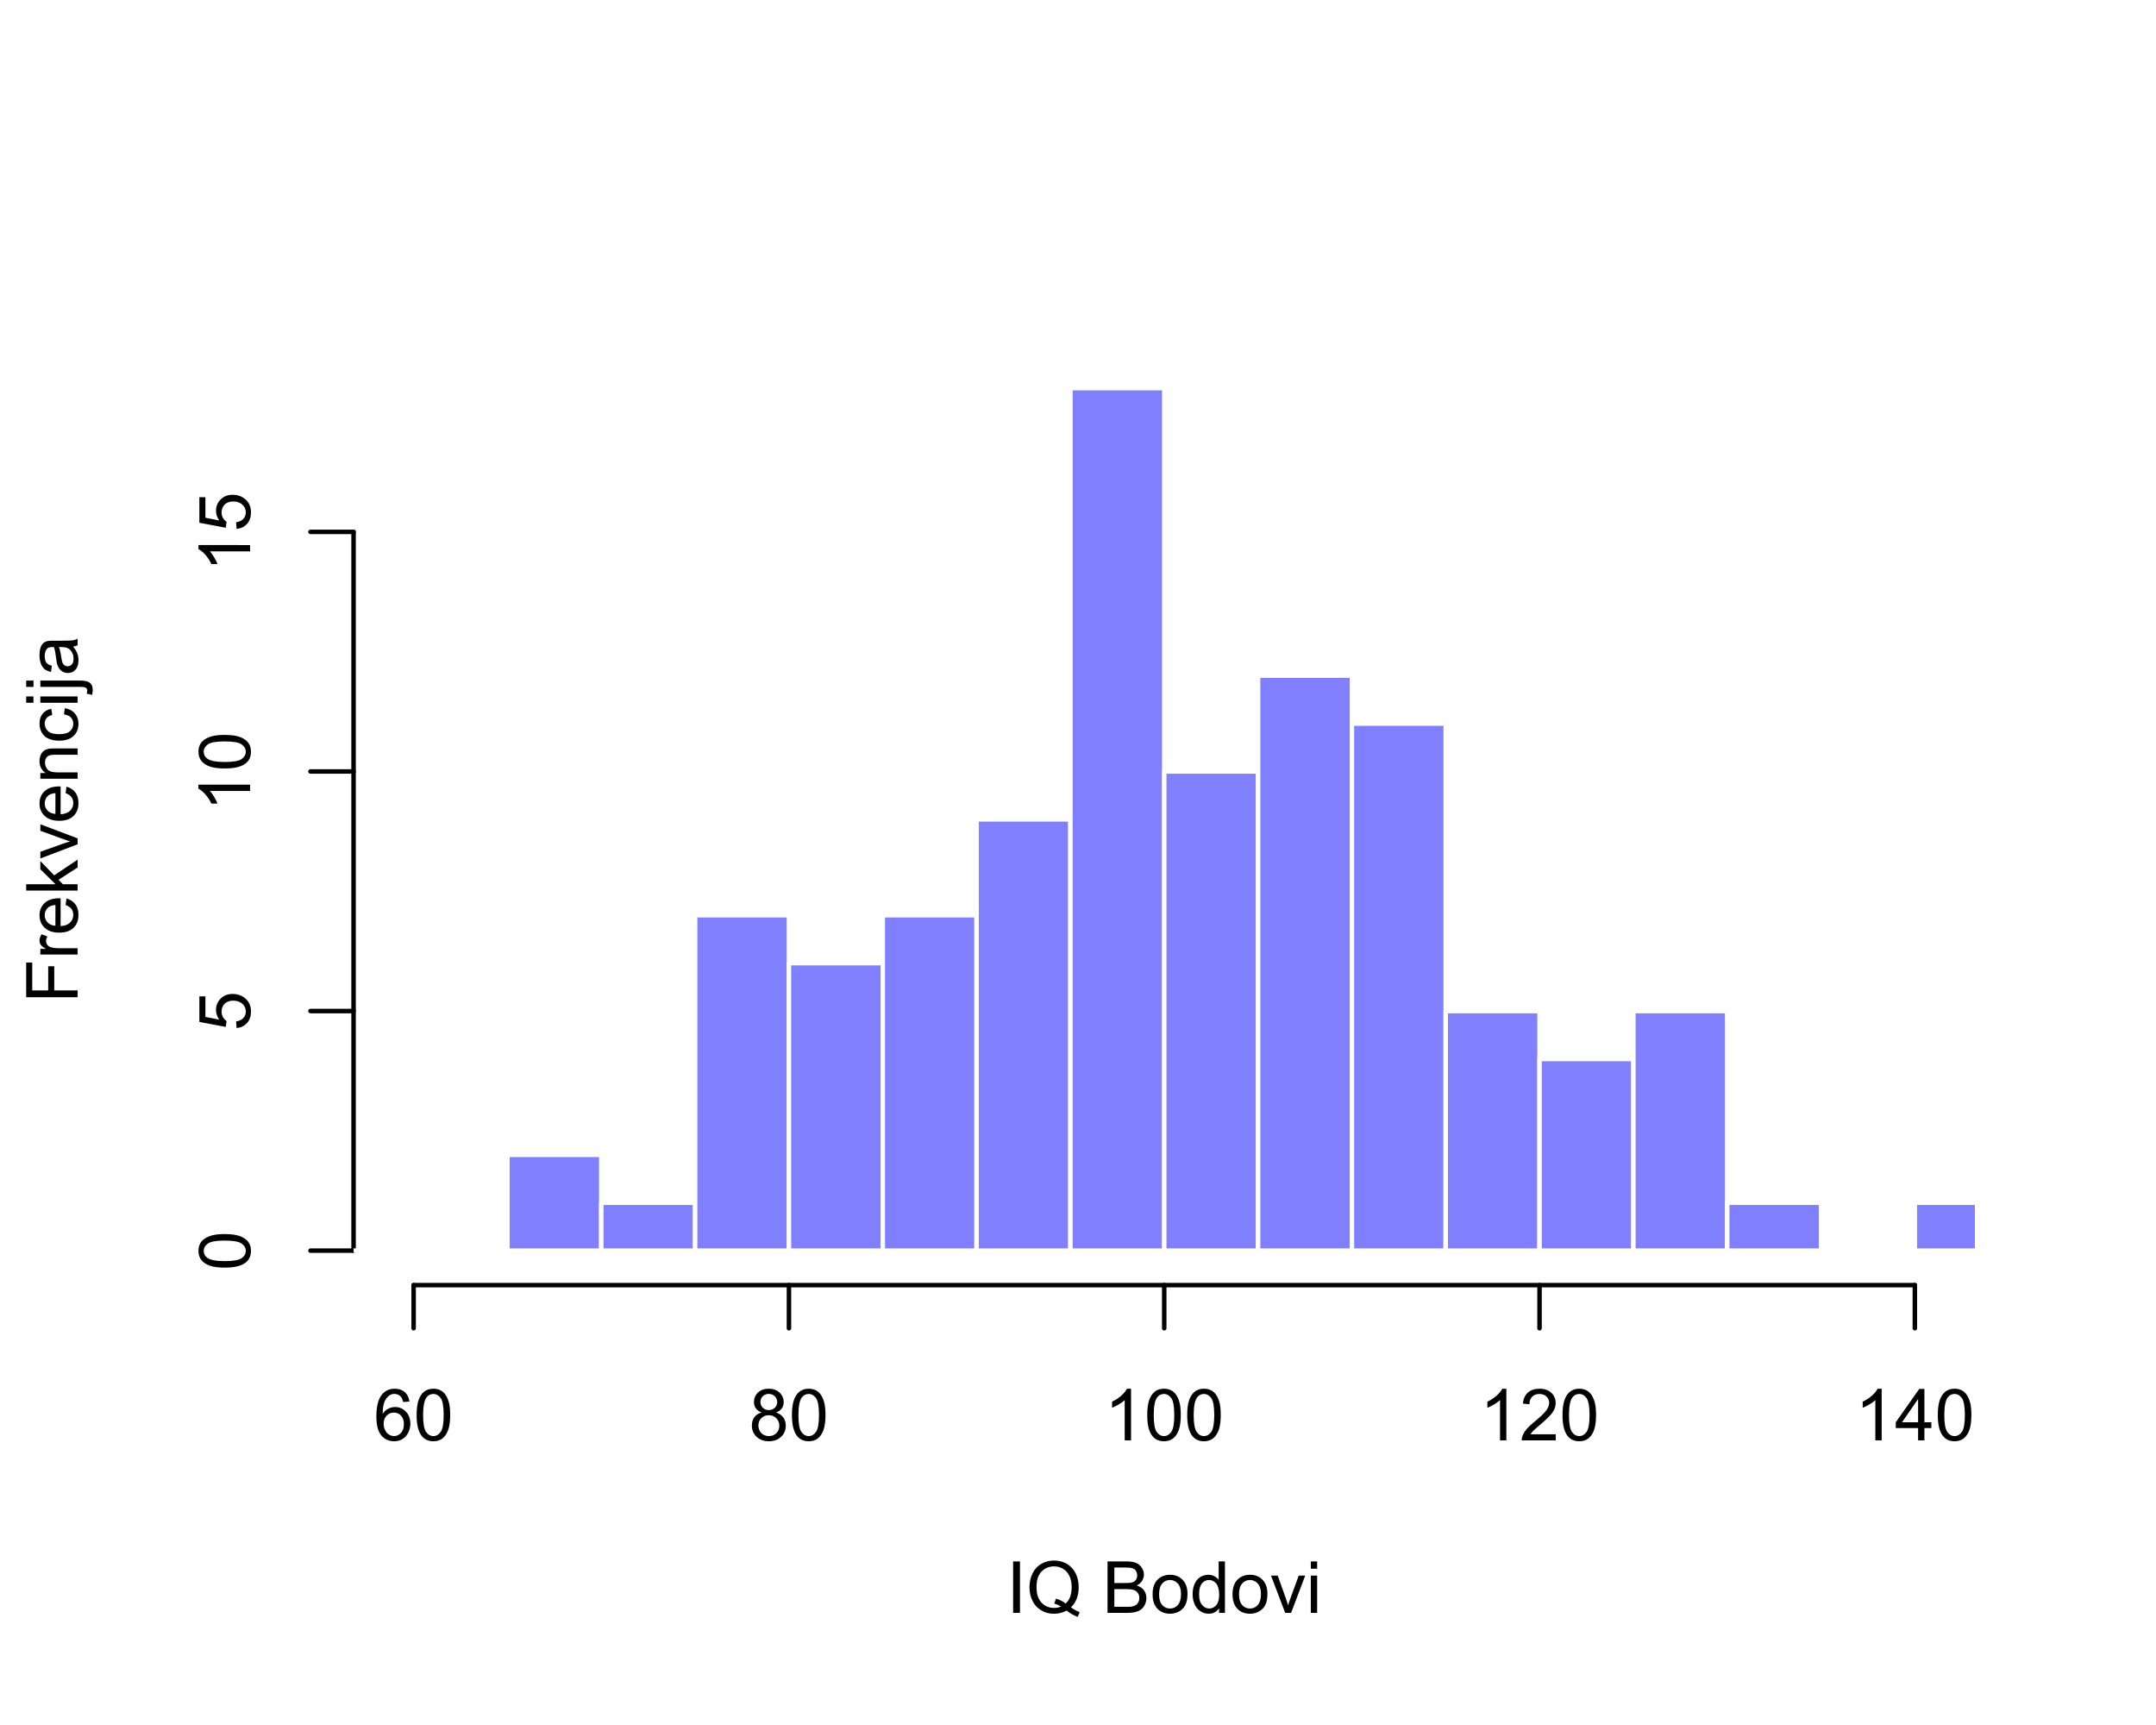
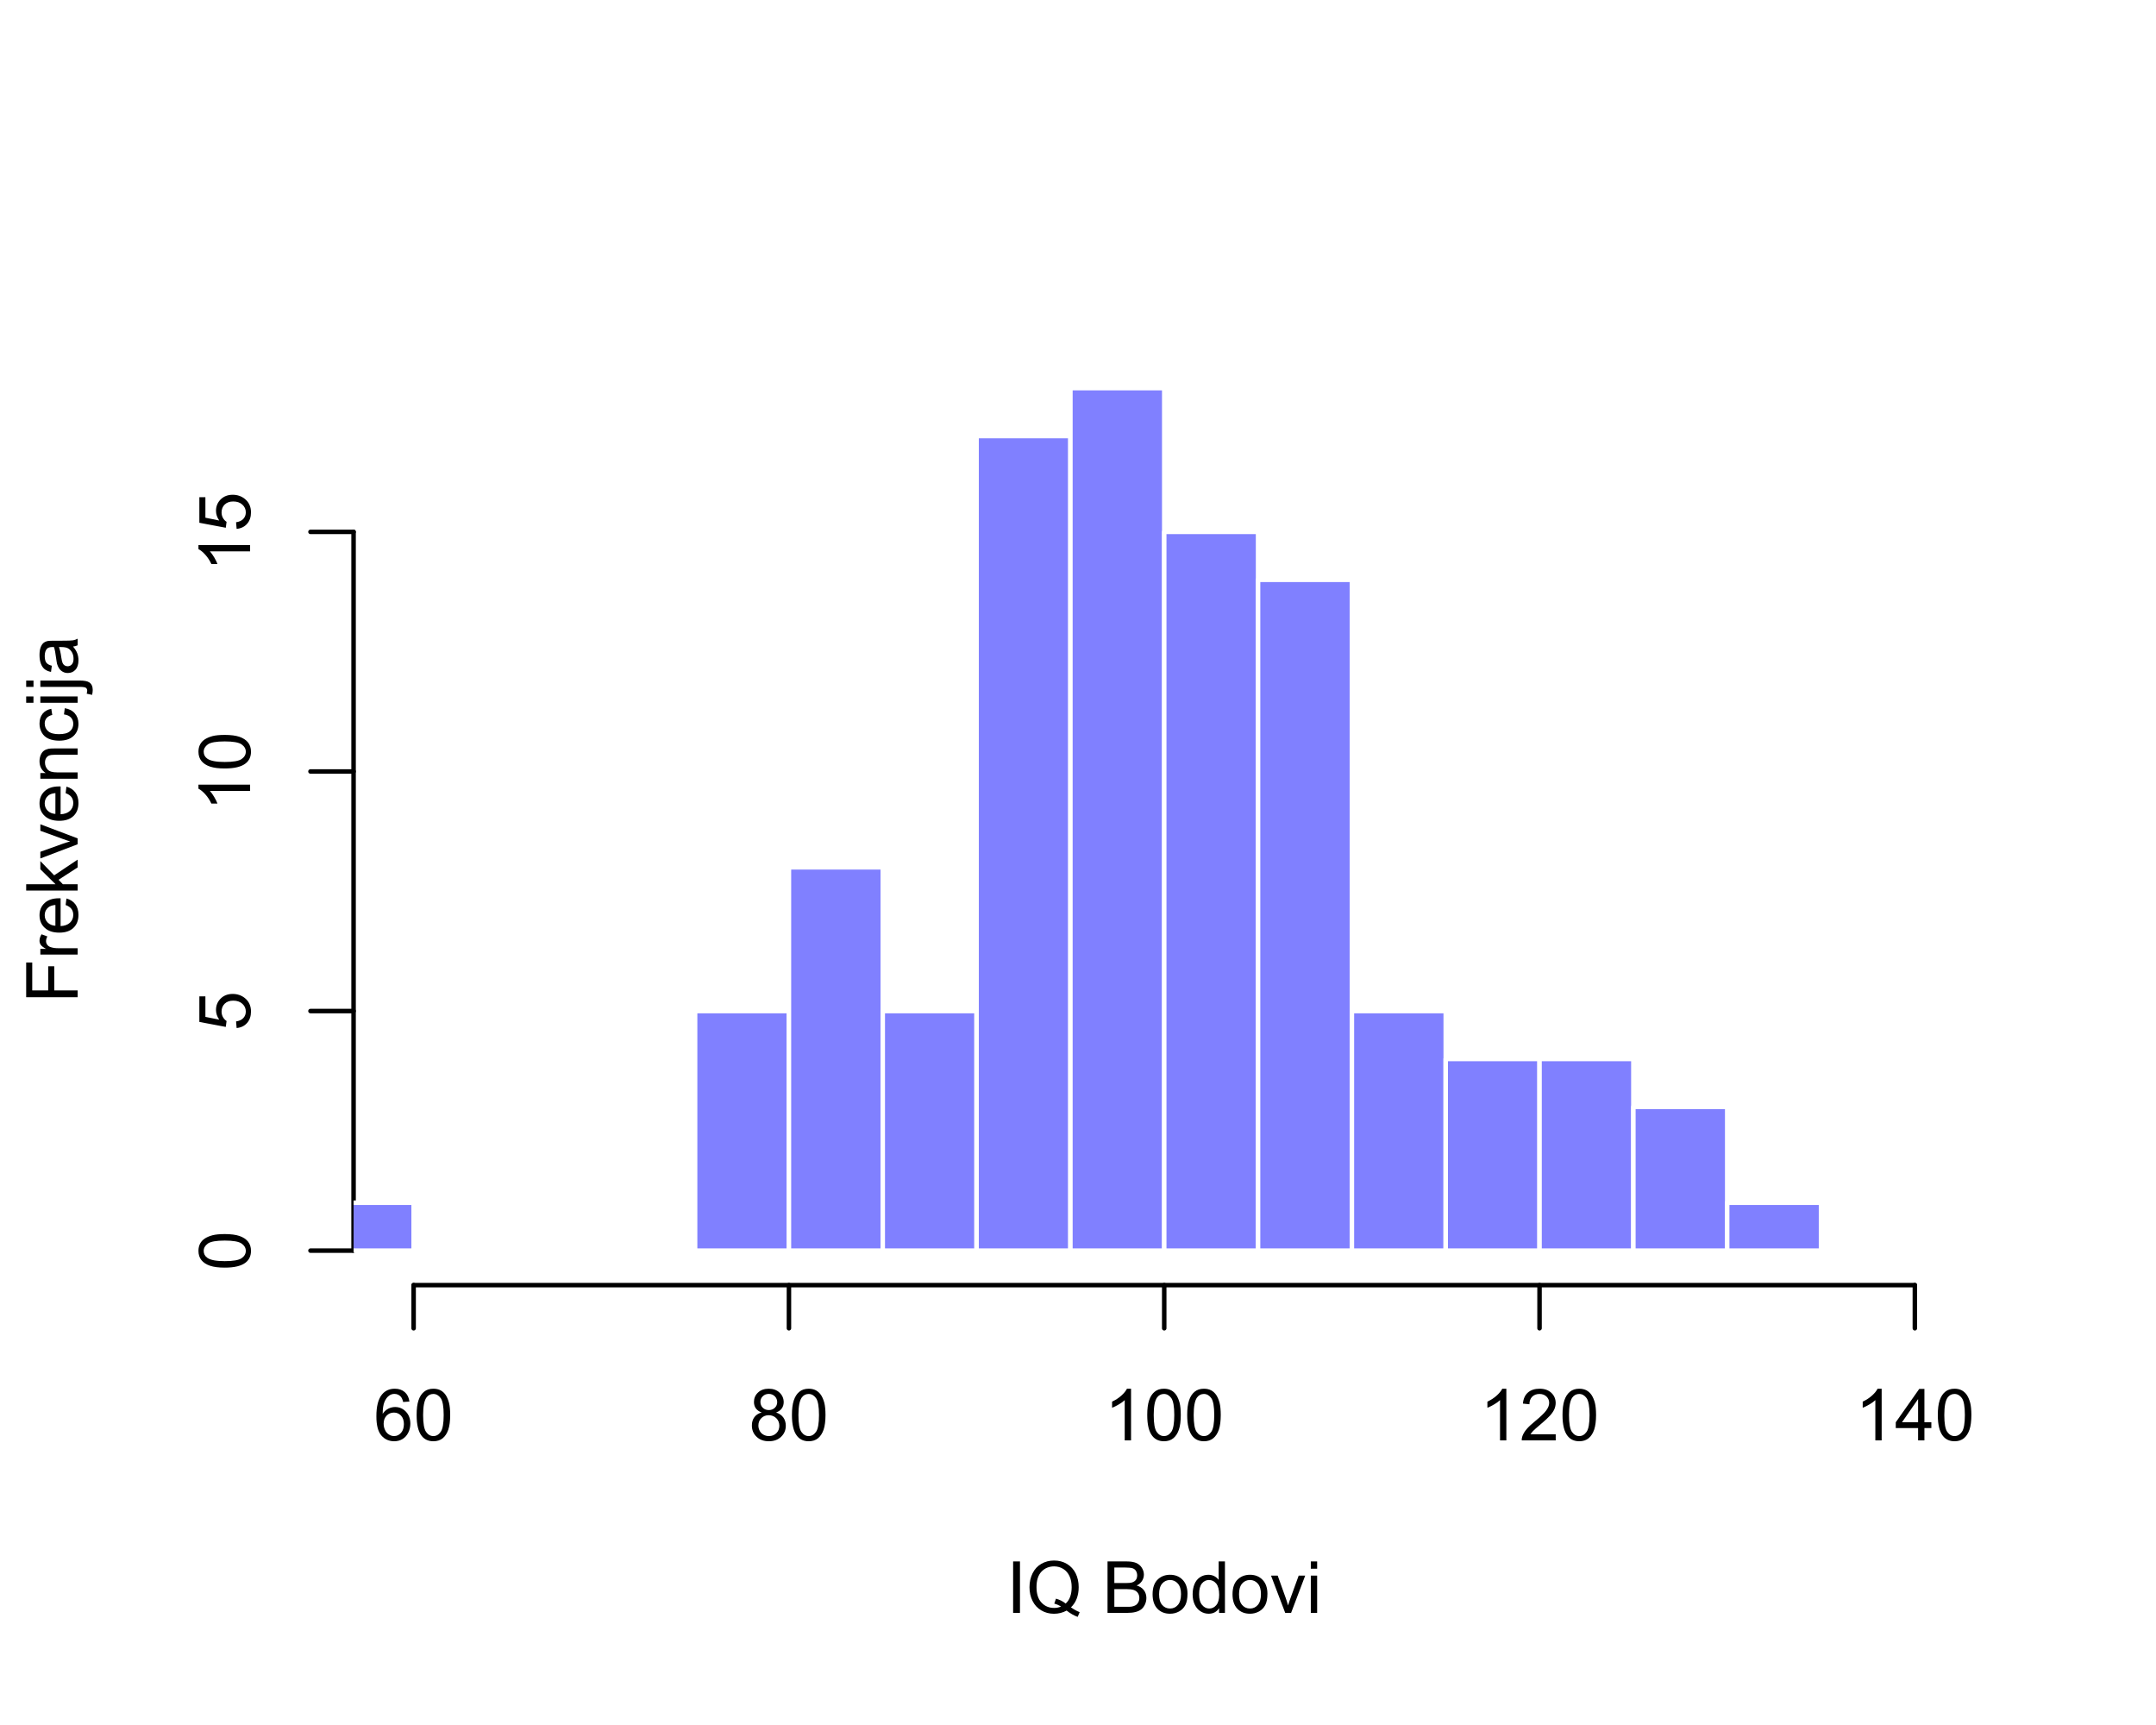
<svg xmlns="http://www.w3.org/2000/svg" xmlns:xlink="http://www.w3.org/1999/xlink" width="360pt" height="288pt" viewBox="0 0 360 288" version="1.1">
  <defs>
    <g>
      <symbol overflow="visible" id="glyph0-0">
        <path style="stroke:none;" d="M 1.5 0 L 1.5 -7.5 L 7.5 -7.5 L 7.5 0 Z M 1.688 -0.188 L 7.312 -0.188 L 7.312 -7.312 L 1.688 -7.312 Z M 1.688 -0.188 " />
      </symbol>
      <symbol overflow="visible" id="glyph0-1">
        <path style="stroke:none;" d="M 1.117 0 L 1.117 -8.59 L 2.258 -8.59 L 2.258 0 Z M 1.117 0 " />
      </symbol>
      <symbol overflow="visible" id="glyph0-2">
        <path style="stroke:none;" d="M 7.438 -0.922 C 7.961 -0.555 8.449 -0.289 8.895 -0.125 L 8.562 0.668 C 7.938 0.445 7.324 0.094 6.715 -0.387 C 6.074 -0.031 5.371 0.145 4.605 0.148 C 3.824 0.145 3.117 -0.039 2.488 -0.414 C 1.852 -0.785 1.363 -1.312 1.027 -1.996 C 0.684 -2.672 0.516 -3.438 0.516 -4.297 C 0.516 -5.141 0.688 -5.914 1.031 -6.609 C 1.375 -7.305 1.863 -7.832 2.5 -8.195 C 3.133 -8.559 3.844 -8.742 4.629 -8.742 C 5.422 -8.742 6.137 -8.551 6.773 -8.176 C 7.406 -7.793 7.891 -7.266 8.227 -6.594 C 8.562 -5.914 8.73 -5.152 8.73 -4.301 C 8.73 -3.594 8.621 -2.957 8.406 -2.395 C 8.191 -1.828 7.867 -1.336 7.438 -0.922 Z M 4.934 -2.375 C 5.59 -2.188 6.129 -1.914 6.555 -1.555 C 7.223 -2.16 7.559 -3.078 7.559 -4.301 C 7.559 -4.996 7.438 -5.602 7.203 -6.121 C 6.965 -6.641 6.621 -7.043 6.168 -7.332 C 5.711 -7.617 5.199 -7.762 4.633 -7.766 C 3.785 -7.762 3.082 -7.473 2.523 -6.895 C 1.965 -6.312 1.688 -5.445 1.688 -4.297 C 1.688 -3.172 1.961 -2.316 2.516 -1.723 C 3.062 -1.125 3.77 -0.824 4.633 -0.828 C 5.035 -0.824 5.418 -0.902 5.781 -1.055 C 5.426 -1.281 5.051 -1.445 4.656 -1.547 Z M 4.934 -2.375 " />
      </symbol>
      <symbol overflow="visible" id="glyph0-3">
        <path style="stroke:none;" d="" />
      </symbol>
      <symbol overflow="visible" id="glyph0-4">
        <path style="stroke:none;" d="M 0.879 0 L 0.879 -8.59 L 4.102 -8.59 C 4.758 -8.59 5.281 -8.5 5.68 -8.328 C 6.07 -8.152 6.383 -7.887 6.609 -7.527 C 6.836 -7.164 6.949 -6.785 6.949 -6.391 C 6.949 -6.023 6.848 -5.68 6.648 -5.355 C 6.449 -5.027 6.148 -4.766 5.75 -4.57 C 6.266 -4.418 6.664 -4.156 6.945 -3.793 C 7.223 -3.422 7.363 -2.988 7.367 -2.492 C 7.363 -2.086 7.277 -1.711 7.109 -1.367 C 6.938 -1.02 6.73 -0.754 6.48 -0.57 C 6.23 -0.379 5.914 -0.238 5.539 -0.145 C 5.16 -0.047 4.699 0 4.156 0 Z M 2.016 -4.98 L 3.875 -4.98 C 4.375 -4.98 4.738 -5.012 4.957 -5.078 C 5.246 -5.164 5.461 -5.309 5.609 -5.508 C 5.75 -5.703 5.824 -5.953 5.828 -6.258 C 5.824 -6.543 5.758 -6.793 5.625 -7.012 C 5.488 -7.227 5.293 -7.375 5.039 -7.457 C 4.781 -7.535 4.344 -7.574 3.734 -7.578 L 2.016 -7.578 Z M 2.016 -1.016 L 4.156 -1.016 C 4.516 -1.012 4.773 -1.027 4.93 -1.055 C 5.188 -1.102 5.406 -1.18 5.582 -1.289 C 5.758 -1.398 5.902 -1.555 6.016 -1.766 C 6.129 -1.969 6.188 -2.211 6.188 -2.492 C 6.188 -2.805 6.105 -3.082 5.941 -3.324 C 5.777 -3.559 5.547 -3.727 5.258 -3.824 C 4.961 -3.918 4.543 -3.965 4 -3.969 L 2.016 -3.969 Z M 2.016 -1.016 " />
      </symbol>
      <symbol overflow="visible" id="glyph0-5">
        <path style="stroke:none;" d="M 0.398 -3.109 C 0.398 -4.262 0.719 -5.117 1.359 -5.672 C 1.895 -6.133 2.547 -6.363 3.316 -6.363 C 4.172 -6.363 4.871 -6.082 5.414 -5.52 C 5.953 -4.957 6.223 -4.184 6.227 -3.199 C 6.223 -2.398 6.102 -1.766 5.867 -1.309 C 5.625 -0.848 5.277 -0.492 4.82 -0.238 C 4.359 0.016 3.859 0.141 3.316 0.141 C 2.441 0.141 1.734 -0.137 1.203 -0.695 C 0.664 -1.254 0.398 -2.059 0.398 -3.109 Z M 1.484 -3.109 C 1.48 -2.309 1.656 -1.711 2.004 -1.32 C 2.348 -0.922 2.785 -0.727 3.316 -0.727 C 3.84 -0.727 4.273 -0.926 4.621 -1.324 C 4.969 -1.723 5.145 -2.328 5.145 -3.148 C 5.145 -3.914 4.969 -4.496 4.617 -4.895 C 4.266 -5.289 3.832 -5.488 3.316 -5.492 C 2.785 -5.488 2.348 -5.293 2.004 -4.898 C 1.656 -4.5 1.48 -3.902 1.484 -3.109 Z M 1.484 -3.109 " />
      </symbol>
      <symbol overflow="visible" id="glyph0-6">
        <path style="stroke:none;" d="M 4.828 0 L 4.828 -0.785 C 4.43 -0.168 3.848 0.141 3.086 0.141 C 2.59 0.141 2.133 0.004 1.719 -0.27 C 1.297 -0.543 0.977 -0.922 0.75 -1.414 C 0.523 -1.898 0.41 -2.465 0.41 -3.105 C 0.41 -3.727 0.512 -4.289 0.719 -4.797 C 0.926 -5.301 1.238 -5.688 1.652 -5.957 C 2.066 -6.227 2.527 -6.363 3.039 -6.363 C 3.41 -6.363 3.746 -6.281 4.043 -6.125 C 4.336 -5.965 4.574 -5.762 4.758 -5.508 L 4.758 -8.59 L 5.805 -8.59 L 5.805 0 Z M 1.492 -3.105 C 1.488 -2.309 1.656 -1.711 1.996 -1.316 C 2.328 -0.922 2.727 -0.727 3.188 -0.727 C 3.648 -0.727 4.039 -0.914 4.359 -1.293 C 4.68 -1.668 4.84 -2.242 4.844 -3.016 C 4.84 -3.867 4.676 -4.492 4.352 -4.895 C 4.02 -5.289 3.617 -5.488 3.141 -5.492 C 2.672 -5.488 2.277 -5.297 1.965 -4.918 C 1.645 -4.531 1.488 -3.93 1.492 -3.105 Z M 1.492 -3.105 " />
      </symbol>
      <symbol overflow="visible" id="glyph0-7">
        <path style="stroke:none;" d="M 2.52 0 L 0.152 -6.223 L 1.266 -6.223 L 2.602 -2.496 C 2.746 -2.09 2.879 -1.672 3 -1.242 C 3.094 -1.57 3.223 -1.965 3.391 -2.426 L 4.773 -6.223 L 5.859 -6.223 L 3.504 0 Z M 2.52 0 " />
      </symbol>
      <symbol overflow="visible" id="glyph0-8">
        <path style="stroke:none;" d="M 0.797 -7.375 L 0.797 -8.59 L 1.852 -8.59 L 1.852 -7.375 Z M 0.797 0 L 0.797 -6.223 L 1.852 -6.223 L 1.852 0 Z M 0.797 0 " />
      </symbol>
      <symbol overflow="visible" id="glyph0-9">
        <path style="stroke:none;" d="M 5.969 -6.484 L 4.922 -6.406 C 4.828 -6.812 4.695 -7.113 4.523 -7.305 C 4.234 -7.605 3.883 -7.758 3.469 -7.758 C 3.133 -7.758 2.836 -7.664 2.586 -7.477 C 2.25 -7.234 1.988 -6.879 1.797 -6.414 C 1.605 -5.949 1.508 -5.289 1.5 -4.43 C 1.754 -4.812 2.062 -5.098 2.434 -5.289 C 2.797 -5.473 3.184 -5.566 3.586 -5.57 C 4.289 -5.566 4.887 -5.309 5.383 -4.793 C 5.875 -4.277 6.121 -3.609 6.125 -2.789 C 6.121 -2.25 6.004 -1.746 5.773 -1.285 C 5.539 -0.82 5.223 -0.469 4.816 -0.223 C 4.41 0.023 3.949 0.145 3.434 0.148 C 2.555 0.145 1.836 -0.176 1.285 -0.82 C 0.727 -1.469 0.449 -2.535 0.453 -4.02 C 0.449 -5.676 0.758 -6.883 1.371 -7.641 C 1.902 -8.297 2.621 -8.625 3.531 -8.625 C 4.207 -8.625 4.762 -8.434 5.195 -8.055 C 5.625 -7.676 5.883 -7.152 5.969 -6.484 Z M 1.664 -2.781 C 1.664 -2.418 1.738 -2.07 1.895 -1.738 C 2.043 -1.406 2.262 -1.152 2.543 -0.98 C 2.82 -0.801 3.109 -0.715 3.414 -0.719 C 3.859 -0.715 4.242 -0.895 4.566 -1.258 C 4.883 -1.613 5.043 -2.102 5.047 -2.727 C 5.043 -3.316 4.887 -3.785 4.57 -4.129 C 4.25 -4.469 3.852 -4.641 3.375 -4.641 C 2.898 -4.641 2.492 -4.469 2.16 -4.129 C 1.828 -3.785 1.664 -3.336 1.664 -2.781 Z M 1.664 -2.781 " />
      </symbol>
      <symbol overflow="visible" id="glyph0-10">
        <path style="stroke:none;" d="M 0.5 -4.234 C 0.496 -5.246 0.602 -6.062 0.812 -6.688 C 1.02 -7.305 1.328 -7.785 1.742 -8.121 C 2.148 -8.457 2.668 -8.625 3.297 -8.625 C 3.758 -8.625 4.164 -8.531 4.512 -8.348 C 4.855 -8.16 5.141 -7.891 5.371 -7.543 C 5.594 -7.191 5.773 -6.766 5.906 -6.266 C 6.035 -5.762 6.098 -5.086 6.102 -4.234 C 6.098 -3.227 5.996 -2.414 5.789 -1.797 C 5.578 -1.176 5.266 -0.695 4.859 -0.359 C 4.445 -0.02 3.926 0.145 3.297 0.148 C 2.465 0.145 1.816 -0.148 1.348 -0.742 C 0.781 -1.457 0.496 -2.621 0.5 -4.234 Z M 1.582 -4.234 C 1.582 -2.824 1.746 -1.887 2.074 -1.418 C 2.402 -0.949 2.809 -0.715 3.297 -0.719 C 3.777 -0.715 4.184 -0.949 4.52 -1.422 C 4.848 -1.887 5.016 -2.824 5.016 -4.234 C 5.016 -5.648 4.848 -6.59 4.52 -7.055 C 4.184 -7.516 3.773 -7.746 3.289 -7.75 C 2.801 -7.746 2.414 -7.543 2.125 -7.137 C 1.762 -6.613 1.582 -5.645 1.582 -4.234 Z M 1.582 -4.234 " />
      </symbol>
      <symbol overflow="visible" id="glyph0-11">
        <path style="stroke:none;" d="M 2.121 -4.656 C 1.684 -4.816 1.359 -5.047 1.148 -5.344 C 0.938 -5.641 0.832 -5.996 0.832 -6.41 C 0.832 -7.035 1.055 -7.559 1.504 -7.984 C 1.953 -8.41 2.551 -8.625 3.297 -8.625 C 4.043 -8.625 4.648 -8.406 5.109 -7.973 C 5.566 -7.535 5.793 -7.004 5.797 -6.383 C 5.793 -5.977 5.688 -5.629 5.48 -5.34 C 5.27 -5.043 4.953 -4.816 4.531 -4.656 C 5.055 -4.48 5.457 -4.203 5.734 -3.824 C 6.008 -3.438 6.145 -2.98 6.148 -2.453 C 6.145 -1.715 5.887 -1.098 5.367 -0.602 C 4.844 -0.102 4.16 0.145 3.316 0.148 C 2.469 0.145 1.785 -0.102 1.266 -0.605 C 0.742 -1.105 0.48 -1.734 0.484 -2.484 C 0.48 -3.039 0.621 -3.504 0.91 -3.887 C 1.191 -4.262 1.598 -4.52 2.121 -4.656 Z M 1.91 -6.445 C 1.91 -6.039 2.039 -5.707 2.301 -5.449 C 2.562 -5.191 2.902 -5.062 3.32 -5.062 C 3.723 -5.062 4.055 -5.188 4.32 -5.445 C 4.578 -5.695 4.711 -6.012 4.711 -6.387 C 4.711 -6.773 4.574 -7.098 4.309 -7.363 C 4.035 -7.625 3.703 -7.758 3.312 -7.758 C 2.906 -7.758 2.574 -7.629 2.309 -7.371 C 2.043 -7.113 1.91 -6.805 1.91 -6.445 Z M 1.57 -2.477 C 1.57 -2.176 1.641 -1.887 1.785 -1.605 C 1.926 -1.324 2.137 -1.105 2.422 -0.949 C 2.699 -0.793 3.004 -0.715 3.328 -0.719 C 3.832 -0.715 4.246 -0.879 4.578 -1.207 C 4.902 -1.531 5.066 -1.941 5.07 -2.445 C 5.066 -2.945 4.898 -3.367 4.562 -3.703 C 4.223 -4.035 3.801 -4.199 3.293 -4.203 C 2.793 -4.199 2.379 -4.035 2.059 -3.711 C 1.73 -3.379 1.57 -2.969 1.57 -2.477 Z M 1.57 -2.477 " />
      </symbol>
      <symbol overflow="visible" id="glyph0-12">
        <path style="stroke:none;" d="M 4.469 0 L 3.414 0 L 3.414 -6.719 C 3.16 -6.477 2.828 -6.234 2.414 -5.996 C 2 -5.75 1.629 -5.57 1.305 -5.449 L 1.305 -6.469 C 1.895 -6.742 2.41 -7.078 2.852 -7.477 C 3.293 -7.871 3.605 -8.254 3.789 -8.625 L 4.469 -8.625 Z M 4.469 0 " />
      </symbol>
      <symbol overflow="visible" id="glyph0-13">
        <path style="stroke:none;" d="M 6.039 -1.016 L 6.039 0 L 0.363 0 C 0.355 -0.254 0.395 -0.496 0.484 -0.734 C 0.629 -1.117 0.859 -1.5 1.18 -1.875 C 1.492 -2.25 1.953 -2.684 2.562 -3.176 C 3.492 -3.941 4.125 -4.547 4.453 -4.992 C 4.781 -5.438 4.945 -5.859 4.945 -6.266 C 4.945 -6.68 4.793 -7.031 4.496 -7.32 C 4.191 -7.602 3.805 -7.746 3.328 -7.75 C 2.82 -7.746 2.414 -7.594 2.109 -7.293 C 1.805 -6.984 1.648 -6.562 1.648 -6.031 L 0.562 -6.141 C 0.633 -6.945 0.91 -7.559 1.398 -7.988 C 1.879 -8.41 2.531 -8.625 3.352 -8.625 C 4.172 -8.625 4.824 -8.395 5.309 -7.938 C 5.789 -7.48 6.027 -6.914 6.031 -6.242 C 6.027 -5.895 5.957 -5.559 5.82 -5.227 C 5.676 -4.891 5.441 -4.539 5.117 -4.176 C 4.789 -3.805 4.25 -3.301 3.492 -2.664 C 2.859 -2.129 2.453 -1.77 2.273 -1.582 C 2.094 -1.395 1.945 -1.203 1.828 -1.016 Z M 6.039 -1.016 " />
      </symbol>
      <symbol overflow="visible" id="glyph0-14">
        <path style="stroke:none;" d="M 3.879 0 L 3.879 -2.055 L 0.152 -2.055 L 0.152 -3.023 L 4.07 -8.59 L 4.934 -8.59 L 4.934 -3.023 L 6.094 -3.023 L 6.094 -2.055 L 4.934 -2.055 L 4.934 0 Z M 3.879 -3.023 L 3.879 -6.898 L 1.188 -3.023 Z M 3.879 -3.023 " />
      </symbol>
      <symbol overflow="visible" id="glyph1-0">
        <path style="stroke:none;" d="M 0 -1.5 L -7.5 -1.5 L -7.5 -7.5 L 0 -7.5 Z M -0.188 -1.688 L -0.188 -7.312 L -7.312 -7.312 L -7.312 -1.688 Z M -0.188 -1.688 " />
      </symbol>
      <symbol overflow="visible" id="glyph1-1">
        <path style="stroke:none;" d="M 0 -0.984 L -8.59 -0.984 L -8.59 -6.781 L -7.578 -6.781 L -7.578 -2.121 L -4.914 -2.121 L -4.914 -6.152 L -3.902 -6.152 L -3.902 -2.121 L 0 -2.121 Z M 0 -0.984 " />
      </symbol>
      <symbol overflow="visible" id="glyph1-2">
        <path style="stroke:none;" d="M 0 -0.781 L -6.223 -0.781 L -6.223 -1.73 L -5.281 -1.73 C -5.719 -1.969 -6.012 -2.191 -6.152 -2.398 C -6.293 -2.602 -6.363 -2.828 -6.363 -3.078 C -6.363 -3.43 -6.25 -3.793 -6.023 -4.16 L -5.047 -3.797 C -5.195 -3.539 -5.273 -3.281 -5.273 -3.023 C -5.273 -2.793 -5.203 -2.586 -5.066 -2.402 C -4.926 -2.219 -4.734 -2.086 -4.488 -2.012 C -4.113 -1.891 -3.703 -1.832 -3.258 -1.836 L 0 -1.836 Z M 0 -0.781 " />
      </symbol>
      <symbol overflow="visible" id="glyph1-3">
        <path style="stroke:none;" d="M -2.004 -5.051 L -1.867 -6.141 C -1.23 -5.969 -0.738 -5.648 -0.387 -5.184 C -0.035 -4.719 0.141 -4.125 0.141 -3.406 C 0.141 -2.492 -0.137 -1.77 -0.699 -1.238 C -1.254 -0.703 -2.043 -0.438 -3.059 -0.441 C -4.105 -0.438 -4.918 -0.707 -5.496 -1.25 C -6.074 -1.785 -6.363 -2.484 -6.363 -3.348 C -6.363 -4.176 -6.078 -4.855 -5.512 -5.383 C -4.945 -5.91 -4.148 -6.176 -3.121 -6.176 C -3.055 -6.176 -2.961 -6.172 -2.84 -6.172 L -2.844 -1.531 C -2.156 -1.566 -1.633 -1.762 -1.27 -2.109 C -0.906 -2.457 -0.727 -2.891 -0.727 -3.41 C -0.727 -3.797 -0.828 -4.125 -1.031 -4.402 C -1.234 -4.672 -1.559 -4.891 -2.004 -5.051 Z M -3.711 -1.59 L -3.707 -5.062 C -4.227 -5.016 -4.621 -4.883 -4.887 -4.664 C -5.293 -4.328 -5.496 -3.891 -5.496 -3.359 C -5.496 -2.871 -5.332 -2.465 -5.008 -2.137 C -4.684 -1.805 -4.25 -1.621 -3.711 -1.59 Z M -3.711 -1.59 " />
      </symbol>
      <symbol overflow="visible" id="glyph1-4">
        <path style="stroke:none;" d="M 0 -0.797 L -8.59 -0.797 L -8.59 -1.852 L -3.691 -1.852 L -6.223 -4.348 L -6.223 -5.711 L -3.914 -3.336 L 0 -5.953 L 0 -4.652 L -3.18 -2.594 L -2.469 -1.852 L 0 -1.852 Z M 0 -0.797 " />
      </symbol>
      <symbol overflow="visible" id="glyph1-5">
        <path style="stroke:none;" d="M 0 -2.52 L -6.223 -0.152 L -6.223 -1.266 L -2.496 -2.602 C -2.09 -2.746 -1.672 -2.879 -1.242 -3 C -1.57 -3.094 -1.965 -3.223 -2.426 -3.391 L -6.223 -4.773 L -6.223 -5.859 L 0 -3.504 Z M 0 -2.52 " />
      </symbol>
      <symbol overflow="visible" id="glyph1-6">
        <path style="stroke:none;" d="M 0 -0.789 L -6.223 -0.793 L -6.223 -1.742 L -5.336 -1.742 C -6.02 -2.195 -6.363 -2.855 -6.363 -3.723 C -6.363 -4.09 -6.293 -4.434 -6.16 -4.754 C -6.023 -5.066 -5.848 -5.305 -5.633 -5.461 C -5.41 -5.617 -5.152 -5.727 -4.852 -5.789 C -4.656 -5.828 -4.312 -5.848 -3.824 -5.848 L 0 -5.848 L 0 -4.793 L -3.785 -4.793 C -4.215 -4.793 -4.535 -4.75 -4.75 -4.668 C -4.961 -4.586 -5.129 -4.441 -5.258 -4.234 C -5.383 -4.023 -5.449 -3.777 -5.449 -3.5 C -5.449 -3.047 -5.305 -2.66 -5.02 -2.336 C -4.734 -2.008 -4.195 -1.844 -3.398 -1.848 L 0 -1.844 Z M 0 -0.789 " />
      </symbol>
      <symbol overflow="visible" id="glyph1-7">
        <path style="stroke:none;" d="M -2.277 -4.852 L -2.145 -5.891 C -1.426 -5.773 -0.863 -5.484 -0.465 -5.02 C -0.059 -4.551 0.141 -3.977 0.141 -3.297 C 0.141 -2.445 -0.137 -1.762 -0.695 -1.246 C -1.25 -0.727 -2.047 -0.469 -3.086 -0.469 C -3.754 -0.469 -4.344 -0.578 -4.852 -0.801 C -5.355 -1.023 -5.73 -1.363 -5.984 -1.82 C -6.234 -2.273 -6.363 -2.77 -6.363 -3.305 C -6.363 -3.98 -6.191 -4.531 -5.848 -4.965 C -5.504 -5.391 -5.02 -5.668 -4.395 -5.789 L -4.234 -4.766 C -4.652 -4.664 -4.969 -4.492 -5.18 -4.246 C -5.391 -3.996 -5.496 -3.695 -5.496 -3.348 C -5.496 -2.812 -5.305 -2.383 -4.922 -2.051 C -4.539 -1.719 -3.938 -1.551 -3.117 -1.555 C -2.281 -1.551 -1.672 -1.711 -1.293 -2.035 C -0.914 -2.352 -0.727 -2.77 -0.727 -3.289 C -0.727 -3.695 -0.852 -4.043 -1.105 -4.324 C -1.359 -4.602 -1.75 -4.777 -2.277 -4.852 Z M -2.277 -4.852 " />
      </symbol>
      <symbol overflow="visible" id="glyph1-8">
        <path style="stroke:none;" d="M -7.375 -0.797 L -8.59 -0.797 L -8.59 -1.852 L -7.375 -1.852 Z M 0 -0.797 L -6.223 -0.797 L -6.223 -1.852 L 0 -1.852 Z M 0 -0.797 " />
      </symbol>
      <symbol overflow="visible" id="glyph1-9">
        <path style="stroke:none;" d="M -7.367 -0.785 L -8.59 -0.785 L -8.59 -1.84 L -7.367 -1.84 Z M 2.414 0.551 L 1.516 0.352 C 1.57 0.141 1.598 -0.023 1.602 -0.145 C 1.598 -0.359 1.527 -0.52 1.387 -0.625 C 1.242 -0.73 0.887 -0.785 0.316 -0.785 L -6.223 -0.785 L -6.223 -1.84 L 0.34 -1.84 C 1.105 -1.84 1.637 -1.738 1.938 -1.539 C 2.324 -1.285 2.52 -0.863 2.523 -0.273 C 2.52 0.012 2.484 0.285 2.414 0.551 Z M 2.414 0.551 " />
      </symbol>
      <symbol overflow="visible" id="glyph1-10">
        <path style="stroke:none;" d="M -0.766 -4.852 C -0.434 -4.461 -0.199 -4.082 -0.062 -3.723 C 0.074 -3.355 0.141 -2.969 0.141 -2.562 C 0.141 -1.875 -0.023 -1.352 -0.359 -0.984 C -0.688 -0.617 -1.117 -0.434 -1.641 -0.434 C -1.945 -0.434 -2.223 -0.5 -2.473 -0.641 C -2.723 -0.777 -2.926 -0.961 -3.082 -1.188 C -3.234 -1.41 -3.348 -1.664 -3.43 -1.945 C -3.477 -2.152 -3.531 -2.465 -3.586 -2.883 C -3.688 -3.734 -3.809 -4.359 -3.949 -4.766 C -4.09 -4.766 -4.18 -4.77 -4.227 -4.77 C -4.648 -4.77 -4.953 -4.668 -5.133 -4.469 C -5.371 -4.199 -5.488 -3.801 -5.492 -3.27 C -5.488 -2.773 -5.402 -2.406 -5.23 -2.172 C -5.055 -1.934 -4.746 -1.758 -4.305 -1.648 L -4.445 -0.617 C -4.887 -0.707 -5.242 -0.863 -5.516 -1.078 C -5.781 -1.293 -5.992 -1.602 -6.141 -2.012 C -6.289 -2.414 -6.363 -2.887 -6.363 -3.422 C -6.363 -3.953 -6.301 -4.383 -6.176 -4.715 C -6.051 -5.047 -5.891 -5.293 -5.703 -5.449 C -5.512 -5.605 -5.273 -5.715 -4.984 -5.777 C -4.805 -5.809 -4.48 -5.824 -4.016 -5.828 L -2.605 -5.828 C -1.625 -5.824 -1.004 -5.848 -0.746 -5.895 C -0.48 -5.941 -0.234 -6.031 0 -6.164 L 0 -5.062 C -0.219 -4.953 -0.473 -4.883 -0.766 -4.852 Z M -3.121 -4.766 C -2.961 -4.375 -2.828 -3.801 -2.727 -3.039 C -2.66 -2.605 -2.59 -2.301 -2.516 -2.121 C -2.434 -1.941 -2.32 -1.801 -2.172 -1.703 C -2.02 -1.605 -1.852 -1.559 -1.672 -1.559 C -1.387 -1.559 -1.152 -1.664 -0.965 -1.875 C -0.773 -2.086 -0.68 -2.398 -0.684 -2.812 C -0.68 -3.219 -0.77 -3.578 -0.949 -3.895 C -1.129 -4.211 -1.371 -4.445 -1.68 -4.594 C -1.918 -4.707 -2.27 -4.762 -2.734 -4.766 Z M -3.121 -4.766 " />
      </symbol>
      <symbol overflow="visible" id="glyph1-11">
        <path style="stroke:none;" d="M -4.234 -0.5 C -5.246 -0.496 -6.062 -0.602 -6.688 -0.812 C -7.305 -1.02 -7.785 -1.328 -8.121 -1.742 C -8.457 -2.152 -8.625 -2.672 -8.625 -3.301 C -8.625 -3.758 -8.531 -4.164 -8.348 -4.512 C -8.16 -4.859 -7.891 -5.145 -7.543 -5.371 C -7.191 -5.594 -6.766 -5.773 -6.266 -5.906 C -5.762 -6.035 -5.086 -6.098 -4.234 -6.102 C -3.223 -6.098 -2.41 -5.996 -1.793 -5.789 C -1.176 -5.578 -0.695 -5.266 -0.359 -4.859 C -0.02 -4.445 0.145 -3.926 0.148 -3.297 C 0.145 -2.465 -0.148 -1.816 -0.742 -1.348 C -1.457 -0.781 -2.621 -0.496 -4.234 -0.5 Z M -4.234 -1.582 C -2.824 -1.582 -1.887 -1.746 -1.418 -2.074 C -0.949 -2.402 -0.715 -2.809 -0.719 -3.297 C -0.715 -3.777 -0.949 -4.184 -1.422 -4.52 C -1.887 -4.848 -2.824 -5.016 -4.234 -5.016 C -5.648 -5.016 -6.59 -4.848 -7.055 -4.52 C -7.516 -4.188 -7.746 -3.777 -7.75 -3.289 C -7.746 -2.801 -7.543 -2.414 -7.137 -2.129 C -6.613 -1.762 -5.645 -1.582 -4.234 -1.582 Z M -4.234 -1.582 " />
      </symbol>
      <symbol overflow="visible" id="glyph1-12">
        <path style="stroke:none;" d="M -2.25 -0.5 L -2.344 -1.605 C -1.805 -1.684 -1.398 -1.871 -1.125 -2.176 C -0.852 -2.473 -0.715 -2.836 -0.719 -3.258 C -0.715 -3.766 -0.906 -4.195 -1.293 -4.547 C -1.672 -4.898 -2.18 -5.074 -2.816 -5.074 C -3.414 -5.074 -3.891 -4.902 -4.242 -4.566 C -4.59 -4.227 -4.762 -3.785 -4.766 -3.242 C -4.762 -2.898 -4.684 -2.594 -4.531 -2.32 C -4.375 -2.047 -4.176 -1.832 -3.93 -1.676 L -4.062 -0.688 L -8.473 -1.52 L -8.473 -5.789 L -7.465 -5.789 L -7.465 -2.363 L -5.156 -1.898 C -5.516 -2.414 -5.695 -2.953 -5.695 -3.523 C -5.695 -4.27 -5.434 -4.902 -4.914 -5.422 C -4.395 -5.934 -3.727 -6.191 -2.91 -6.195 C -2.133 -6.191 -1.461 -5.965 -0.895 -5.516 C -0.199 -4.961 0.145 -4.211 0.148 -3.258 C 0.145 -2.477 -0.07 -1.836 -0.508 -1.344 C -0.941 -0.848 -1.523 -0.566 -2.25 -0.5 Z M -2.25 -0.5 " />
      </symbol>
      <symbol overflow="visible" id="glyph1-13">
        <path style="stroke:none;" d="M 0 -4.469 L 0 -3.414 L -6.719 -3.418 C -6.477 -3.16 -6.234 -2.828 -5.996 -2.418 C -5.75 -2.004 -5.57 -1.633 -5.449 -1.309 L -6.469 -1.309 C -6.742 -1.895 -7.078 -2.41 -7.477 -2.852 C -7.871 -3.293 -8.254 -3.605 -8.625 -3.793 L -8.625 -4.473 Z M 0 -4.469 " />
      </symbol>
    </g>
    <clipPath id="clip1">
-       <path d="M 59.039 208 L 70 208 L 70 210 L 59.039 210 Z M 59.039 208 " />
+       <path d="M 59.039 200 L 70 200 L 70 209 L 59.039 209 Z M 59.039 200 " />
    </clipPath>
    <clipPath id="clip2">
-       <path d="M 319 200 L 329.758 200 L 329.758 209 L 319 209 Z M 319 200 " />
+       <path d="M 59.039 200 L 70 200 L 70 210 L 59.039 210 Z M 59.039 200 " />
    </clipPath>
    <clipPath id="clip3">
-       <path d="M 319 200 L 329.758 200 L 329.758 210 L 319 210 Z M 319 200 " />
+       <path d="M 319 208 L 329.758 208 L 329.758 210 L 319 210 Z M 319 208 " />
    </clipPath>
  </defs>
  <g id="surface44">
    <rect x="0" y="0" width="360" height="288" style="fill:rgb(100%,100%,100%);fill-opacity:1;stroke:none;" />
    <g style="fill:rgb(0%,0%,0%);fill-opacity:1;">
      <use xlink:href="#glyph0-1" x="168.051" y="269.281" />
      <use xlink:href="#glyph0-2" x="171.385" y="269.281" />
      <use xlink:href="#glyph0-3" x="180.719" y="269.281" />
      <use xlink:href="#glyph0-4" x="184.053" y="269.281" />
      <use xlink:href="#glyph0-5" x="192.057" y="269.281" />
      <use xlink:href="#glyph0-6" x="198.73" y="269.281" />
      <use xlink:href="#glyph0-5" x="205.404" y="269.281" />
      <use xlink:href="#glyph0-7" x="212.078" y="269.281" />
      <use xlink:href="#glyph0-8" x="218.078" y="269.281" />
    </g>
    <g style="fill:rgb(0%,0%,0%);fill-opacity:1;">
      <use xlink:href="#glyph1-1" x="12.961" y="167.477" />
      <use xlink:href="#glyph1-2" x="12.961" y="160.146" />
      <use xlink:href="#glyph1-3" x="12.961" y="156.15" />
      <use xlink:href="#glyph1-4" x="12.961" y="149.477" />
      <use xlink:href="#glyph1-5" x="12.961" y="143.477" />
      <use xlink:href="#glyph1-3" x="12.961" y="137.477" />
      <use xlink:href="#glyph1-6" x="12.961" y="130.803" />
      <use xlink:href="#glyph1-7" x="12.961" y="124.129" />
      <use xlink:href="#glyph1-8" x="12.961" y="118.129" />
      <use xlink:href="#glyph1-9" x="12.961" y="115.463" />
      <use xlink:href="#glyph1-10" x="12.961" y="112.797" />
    </g>
    <path style="fill:none;stroke-width:0.75;stroke-linecap:round;stroke-linejoin:round;stroke:rgb(0%,0%,0%);stroke-opacity:1;stroke-miterlimit:10;" d="M 69.066 214.559 L 319.734 214.559 " />
    <path style="fill:none;stroke-width:0.75;stroke-linecap:round;stroke-linejoin:round;stroke:rgb(0%,0%,0%);stroke-opacity:1;stroke-miterlimit:10;" d="M 69.066 214.559 L 69.066 221.762 " />
    <path style="fill:none;stroke-width:0.75;stroke-linecap:round;stroke-linejoin:round;stroke:rgb(0%,0%,0%);stroke-opacity:1;stroke-miterlimit:10;" d="M 131.734 214.559 L 131.734 221.762 " />
    <path style="fill:none;stroke-width:0.75;stroke-linecap:round;stroke-linejoin:round;stroke:rgb(0%,0%,0%);stroke-opacity:1;stroke-miterlimit:10;" d="M 194.398 214.559 L 194.398 221.762 " />
    <path style="fill:none;stroke-width:0.75;stroke-linecap:round;stroke-linejoin:round;stroke:rgb(0%,0%,0%);stroke-opacity:1;stroke-miterlimit:10;" d="M 257.066 214.559 L 257.066 221.762 " />
    <path style="fill:none;stroke-width:0.75;stroke-linecap:round;stroke-linejoin:round;stroke:rgb(0%,0%,0%);stroke-opacity:1;stroke-miterlimit:10;" d="M 319.734 214.559 L 319.734 221.762 " />
    <g style="fill:rgb(0%,0%,0%);fill-opacity:1;">
      <use xlink:href="#glyph0-9" x="62.395" y="240.48" />
      <use xlink:href="#glyph0-10" x="69.068" y="240.48" />
    </g>
    <g style="fill:rgb(0%,0%,0%);fill-opacity:1;">
      <use xlink:href="#glyph0-11" x="125.062" y="240.48" />
      <use xlink:href="#glyph0-10" x="131.736" y="240.48" />
    </g>
    <g style="fill:rgb(0%,0%,0%);fill-opacity:1;">
      <use xlink:href="#glyph0-12" x="184.387" y="240.48" />
      <use xlink:href="#glyph0-10" x="191.061" y="240.48" />
      <use xlink:href="#glyph0-10" x="197.734" y="240.48" />
    </g>
    <g style="fill:rgb(0%,0%,0%);fill-opacity:1;">
      <use xlink:href="#glyph0-12" x="247.055" y="240.48" />
      <use xlink:href="#glyph0-13" x="253.729" y="240.48" />
      <use xlink:href="#glyph0-10" x="260.402" y="240.48" />
    </g>
    <g style="fill:rgb(0%,0%,0%);fill-opacity:1;">
      <use xlink:href="#glyph0-12" x="309.723" y="240.48" />
      <use xlink:href="#glyph0-14" x="316.396" y="240.48" />
      <use xlink:href="#glyph0-10" x="323.07" y="240.48" />
    </g>
    <path style="fill:none;stroke-width:0.75;stroke-linecap:round;stroke-linejoin:round;stroke:rgb(0%,0%,0%);stroke-opacity:1;stroke-miterlimit:10;" d="M 59.039 208.801 L 59.039 88.801 " />
    <path style="fill:none;stroke-width:0.75;stroke-linecap:round;stroke-linejoin:round;stroke:rgb(0%,0%,0%);stroke-opacity:1;stroke-miterlimit:10;" d="M 59.039 208.801 L 51.84 208.801 " />
    <path style="fill:none;stroke-width:0.75;stroke-linecap:round;stroke-linejoin:round;stroke:rgb(0%,0%,0%);stroke-opacity:1;stroke-miterlimit:10;" d="M 59.039 168.801 L 51.84 168.801 " />
    <path style="fill:none;stroke-width:0.75;stroke-linecap:round;stroke-linejoin:round;stroke:rgb(0%,0%,0%);stroke-opacity:1;stroke-miterlimit:10;" d="M 59.039 128.801 L 51.84 128.801 " />
    <path style="fill:none;stroke-width:0.75;stroke-linecap:round;stroke-linejoin:round;stroke:rgb(0%,0%,0%);stroke-opacity:1;stroke-miterlimit:10;" d="M 59.039 88.801 L 51.84 88.801 " />
    <g style="fill:rgb(0%,0%,0%);fill-opacity:1;">
      <use xlink:href="#glyph1-11" x="41.762" y="212.137" />
    </g>
    <g style="fill:rgb(0%,0%,0%);fill-opacity:1;">
      <use xlink:href="#glyph1-12" x="41.762" y="172.137" />
    </g>
    <g style="fill:rgb(0%,0%,0%);fill-opacity:1;">
      <use xlink:href="#glyph1-13" x="41.762" y="135.473" />
      <use xlink:href="#glyph1-11" x="41.762" y="128.799" />
    </g>
    <g style="fill:rgb(0%,0%,0%);fill-opacity:1;">
      <use xlink:href="#glyph1-13" x="41.762" y="95.473" />
      <use xlink:href="#glyph1-12" x="41.762" y="88.799" />
    </g>
    <g clip-path="url(#clip1)" clip-rule="nonzero">
-       <path style="fill:none;stroke-width:0.75;stroke-linecap:round;stroke-linejoin:round;stroke:rgb(100%,100%,100%);stroke-opacity:1;stroke-miterlimit:10;" d="M 53.398 208.801 L 69.066 208.801 Z M 53.398 208.801 " />
+       <path style=" stroke:none;fill-rule:nonzero;fill:rgb(50.196%,50.196%,100%);fill-opacity:1;" d="M 53.398 208.801 L 69.066 208.801 L 69.066 200.801 L 53.398 200.801 Z M 53.398 208.801 " />
+     </g>
+     <g clip-path="url(#clip2)" clip-rule="nonzero">
+       <path style="fill:none;stroke-width:0.75;stroke-linecap:round;stroke-linejoin:round;stroke:rgb(100%,100%,100%);stroke-opacity:1;stroke-miterlimit:10;" d="M 53.398 208.801 L 69.066 208.801 L 69.066 200.801 L 53.398 200.801 Z M 53.398 208.801 " />
    </g>
    <path style="fill:none;stroke-width:0.75;stroke-linecap:round;stroke-linejoin:round;stroke:rgb(100%,100%,100%);stroke-opacity:1;stroke-miterlimit:10;" d="M 69.066 208.801 L 84.734 208.801 Z M 69.066 208.801 " />
-     <path style="fill-rule:nonzero;fill:rgb(50.196%,50.196%,100%);fill-opacity:1;stroke-width:0.75;stroke-linecap:round;stroke-linejoin:round;stroke:rgb(100%,100%,100%);stroke-opacity:1;stroke-miterlimit:10;" d="M 84.734 208.801 L 100.402 208.801 L 100.402 192.801 L 84.734 192.801 Z M 84.734 208.801 " />
-     <path style="fill-rule:nonzero;fill:rgb(50.196%,50.196%,100%);fill-opacity:1;stroke-width:0.75;stroke-linecap:round;stroke-linejoin:round;stroke:rgb(100%,100%,100%);stroke-opacity:1;stroke-miterlimit:10;" d="M 100.398 208.801 L 116.066 208.801 L 116.066 200.801 L 100.398 200.801 Z M 100.398 208.801 " />
-     <path style="fill-rule:nonzero;fill:rgb(50.196%,50.196%,100%);fill-opacity:1;stroke-width:0.75;stroke-linecap:round;stroke-linejoin:round;stroke:rgb(100%,100%,100%);stroke-opacity:1;stroke-miterlimit:10;" d="M 116.066 208.801 L 131.734 208.801 L 131.734 152.801 L 116.066 152.801 Z M 116.066 208.801 " />
-     <path style="fill-rule:nonzero;fill:rgb(50.196%,50.196%,100%);fill-opacity:1;stroke-width:0.75;stroke-linecap:round;stroke-linejoin:round;stroke:rgb(100%,100%,100%);stroke-opacity:1;stroke-miterlimit:10;" d="M 131.734 208.801 L 147.402 208.801 L 147.402 160.801 L 131.734 160.801 Z M 131.734 208.801 " />
-     <path style="fill-rule:nonzero;fill:rgb(50.196%,50.196%,100%);fill-opacity:1;stroke-width:0.75;stroke-linecap:round;stroke-linejoin:round;stroke:rgb(100%,100%,100%);stroke-opacity:1;stroke-miterlimit:10;" d="M 147.398 208.801 L 163.066 208.801 L 163.066 152.801 L 147.398 152.801 Z M 147.398 208.801 " />
-     <path style="fill-rule:nonzero;fill:rgb(50.196%,50.196%,100%);fill-opacity:1;stroke-width:0.75;stroke-linecap:round;stroke-linejoin:round;stroke:rgb(100%,100%,100%);stroke-opacity:1;stroke-miterlimit:10;" d="M 163.066 208.801 L 178.734 208.801 L 178.734 136.801 L 163.066 136.801 Z M 163.066 208.801 " />
+     <path style="fill:none;stroke-width:0.75;stroke-linecap:round;stroke-linejoin:round;stroke:rgb(100%,100%,100%);stroke-opacity:1;stroke-miterlimit:10;" d="M 84.734 208.801 L 100.402 208.801 Z M 84.734 208.801 " />
+     <path style="fill:none;stroke-width:0.75;stroke-linecap:round;stroke-linejoin:round;stroke:rgb(100%,100%,100%);stroke-opacity:1;stroke-miterlimit:10;" d="M 100.398 208.801 L 116.066 208.801 Z M 100.398 208.801 " />
+     <path style="fill-rule:nonzero;fill:rgb(50.196%,50.196%,100%);fill-opacity:1;stroke-width:0.75;stroke-linecap:round;stroke-linejoin:round;stroke:rgb(100%,100%,100%);stroke-opacity:1;stroke-miterlimit:10;" d="M 116.066 208.801 L 131.734 208.801 L 131.734 168.801 L 116.066 168.801 Z M 116.066 208.801 " />
+     <path style="fill-rule:nonzero;fill:rgb(50.196%,50.196%,100%);fill-opacity:1;stroke-width:0.75;stroke-linecap:round;stroke-linejoin:round;stroke:rgb(100%,100%,100%);stroke-opacity:1;stroke-miterlimit:10;" d="M 131.734 208.801 L 147.402 208.801 L 147.402 144.801 L 131.734 144.801 Z M 131.734 208.801 " />
+     <path style="fill-rule:nonzero;fill:rgb(50.196%,50.196%,100%);fill-opacity:1;stroke-width:0.75;stroke-linecap:round;stroke-linejoin:round;stroke:rgb(100%,100%,100%);stroke-opacity:1;stroke-miterlimit:10;" d="M 147.398 208.801 L 163.066 208.801 L 163.066 168.801 L 147.398 168.801 Z M 147.398 208.801 " />
+     <path style="fill-rule:nonzero;fill:rgb(50.196%,50.196%,100%);fill-opacity:1;stroke-width:0.75;stroke-linecap:round;stroke-linejoin:round;stroke:rgb(100%,100%,100%);stroke-opacity:1;stroke-miterlimit:10;" d="M 163.066 208.801 L 178.734 208.801 L 178.734 72.801 L 163.066 72.801 Z M 163.066 208.801 " />
    <path style="fill-rule:nonzero;fill:rgb(50.196%,50.196%,100%);fill-opacity:1;stroke-width:0.75;stroke-linecap:round;stroke-linejoin:round;stroke:rgb(100%,100%,100%);stroke-opacity:1;stroke-miterlimit:10;" d="M 178.734 208.801 L 194.402 208.801 L 194.402 64.801 L 178.734 64.801 Z M 178.734 208.801 " />
-     <path style="fill-rule:nonzero;fill:rgb(50.196%,50.196%,100%);fill-opacity:1;stroke-width:0.75;stroke-linecap:round;stroke-linejoin:round;stroke:rgb(100%,100%,100%);stroke-opacity:1;stroke-miterlimit:10;" d="M 194.398 208.801 L 210.066 208.801 L 210.066 128.801 L 194.398 128.801 Z M 194.398 208.801 " />
-     <path style="fill-rule:nonzero;fill:rgb(50.196%,50.196%,100%);fill-opacity:1;stroke-width:0.75;stroke-linecap:round;stroke-linejoin:round;stroke:rgb(100%,100%,100%);stroke-opacity:1;stroke-miterlimit:10;" d="M 210.066 208.801 L 225.734 208.801 L 225.734 112.801 L 210.066 112.801 Z M 210.066 208.801 " />
-     <path style="fill-rule:nonzero;fill:rgb(50.196%,50.196%,100%);fill-opacity:1;stroke-width:0.75;stroke-linecap:round;stroke-linejoin:round;stroke:rgb(100%,100%,100%);stroke-opacity:1;stroke-miterlimit:10;" d="M 225.734 208.801 L 241.402 208.801 L 241.402 120.801 L 225.734 120.801 Z M 225.734 208.801 " />
-     <path style="fill-rule:nonzero;fill:rgb(50.196%,50.196%,100%);fill-opacity:1;stroke-width:0.75;stroke-linecap:round;stroke-linejoin:round;stroke:rgb(100%,100%,100%);stroke-opacity:1;stroke-miterlimit:10;" d="M 241.398 208.801 L 257.066 208.801 L 257.066 168.801 L 241.398 168.801 Z M 241.398 208.801 " />
+     <path style="fill-rule:nonzero;fill:rgb(50.196%,50.196%,100%);fill-opacity:1;stroke-width:0.75;stroke-linecap:round;stroke-linejoin:round;stroke:rgb(100%,100%,100%);stroke-opacity:1;stroke-miterlimit:10;" d="M 194.398 208.801 L 210.066 208.801 L 210.066 88.801 L 194.398 88.801 Z M 194.398 208.801 " />
+     <path style="fill-rule:nonzero;fill:rgb(50.196%,50.196%,100%);fill-opacity:1;stroke-width:0.75;stroke-linecap:round;stroke-linejoin:round;stroke:rgb(100%,100%,100%);stroke-opacity:1;stroke-miterlimit:10;" d="M 210.066 208.801 L 225.734 208.801 L 225.734 96.801 L 210.066 96.801 Z M 210.066 208.801 " />
+     <path style="fill-rule:nonzero;fill:rgb(50.196%,50.196%,100%);fill-opacity:1;stroke-width:0.75;stroke-linecap:round;stroke-linejoin:round;stroke:rgb(100%,100%,100%);stroke-opacity:1;stroke-miterlimit:10;" d="M 225.734 208.801 L 241.402 208.801 L 241.402 168.801 L 225.734 168.801 Z M 225.734 208.801 " />
+     <path style="fill-rule:nonzero;fill:rgb(50.196%,50.196%,100%);fill-opacity:1;stroke-width:0.75;stroke-linecap:round;stroke-linejoin:round;stroke:rgb(100%,100%,100%);stroke-opacity:1;stroke-miterlimit:10;" d="M 241.398 208.801 L 257.066 208.801 L 257.066 176.801 L 241.398 176.801 Z M 241.398 208.801 " />
    <path style="fill-rule:nonzero;fill:rgb(50.196%,50.196%,100%);fill-opacity:1;stroke-width:0.75;stroke-linecap:round;stroke-linejoin:round;stroke:rgb(100%,100%,100%);stroke-opacity:1;stroke-miterlimit:10;" d="M 257.066 208.801 L 272.734 208.801 L 272.734 176.801 L 257.066 176.801 Z M 257.066 208.801 " />
-     <path style="fill-rule:nonzero;fill:rgb(50.196%,50.196%,100%);fill-opacity:1;stroke-width:0.75;stroke-linecap:round;stroke-linejoin:round;stroke:rgb(100%,100%,100%);stroke-opacity:1;stroke-miterlimit:10;" d="M 272.734 208.801 L 288.402 208.801 L 288.402 168.801 L 272.734 168.801 Z M 272.734 208.801 " />
+     <path style="fill-rule:nonzero;fill:rgb(50.196%,50.196%,100%);fill-opacity:1;stroke-width:0.75;stroke-linecap:round;stroke-linejoin:round;stroke:rgb(100%,100%,100%);stroke-opacity:1;stroke-miterlimit:10;" d="M 272.734 208.801 L 288.402 208.801 L 288.402 184.801 L 272.734 184.801 Z M 272.734 208.801 " />
    <path style="fill-rule:nonzero;fill:rgb(50.196%,50.196%,100%);fill-opacity:1;stroke-width:0.75;stroke-linecap:round;stroke-linejoin:round;stroke:rgb(100%,100%,100%);stroke-opacity:1;stroke-miterlimit:10;" d="M 288.398 208.801 L 304.066 208.801 L 304.066 200.801 L 288.398 200.801 Z M 288.398 208.801 " />
    <path style="fill:none;stroke-width:0.75;stroke-linecap:round;stroke-linejoin:round;stroke:rgb(100%,100%,100%);stroke-opacity:1;stroke-miterlimit:10;" d="M 304.066 208.801 L 319.734 208.801 Z M 304.066 208.801 " />
-     <g clip-path="url(#clip2)" clip-rule="nonzero">
-       <path style=" stroke:none;fill-rule:nonzero;fill:rgb(50.196%,50.196%,100%);fill-opacity:1;" d="M 319.734 208.801 L 335.402 208.801 L 335.402 200.801 L 319.734 200.801 Z M 319.734 208.801 " />
-     </g>
    <g clip-path="url(#clip3)" clip-rule="nonzero">
-       <path style="fill:none;stroke-width:0.75;stroke-linecap:round;stroke-linejoin:round;stroke:rgb(100%,100%,100%);stroke-opacity:1;stroke-miterlimit:10;" d="M 319.734 208.801 L 335.402 208.801 L 335.402 200.801 L 319.734 200.801 Z M 319.734 208.801 " />
+       <path style="fill:none;stroke-width:0.75;stroke-linecap:round;stroke-linejoin:round;stroke:rgb(100%,100%,100%);stroke-opacity:1;stroke-miterlimit:10;" d="M 319.734 208.801 L 335.402 208.801 Z M 319.734 208.801 " />
    </g>
  </g>
</svg>
